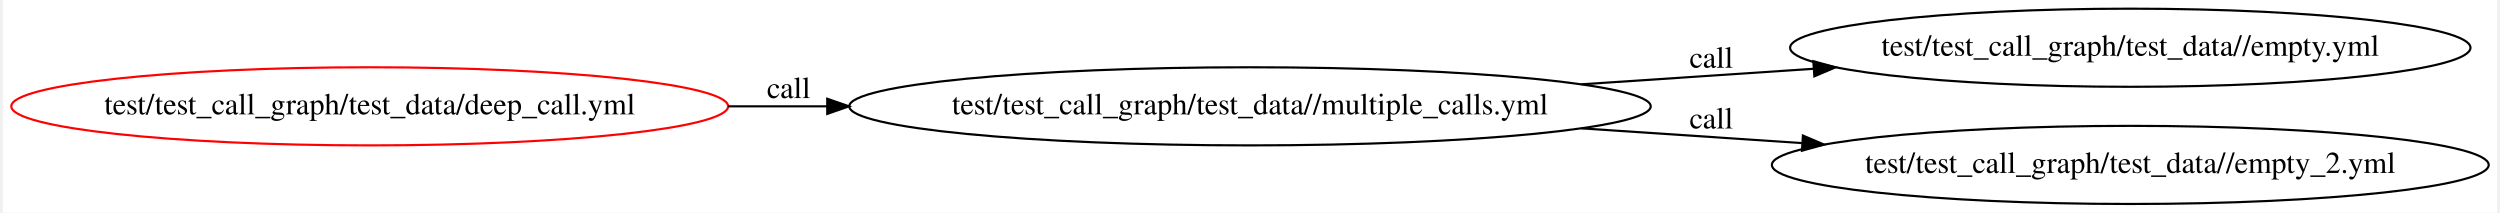
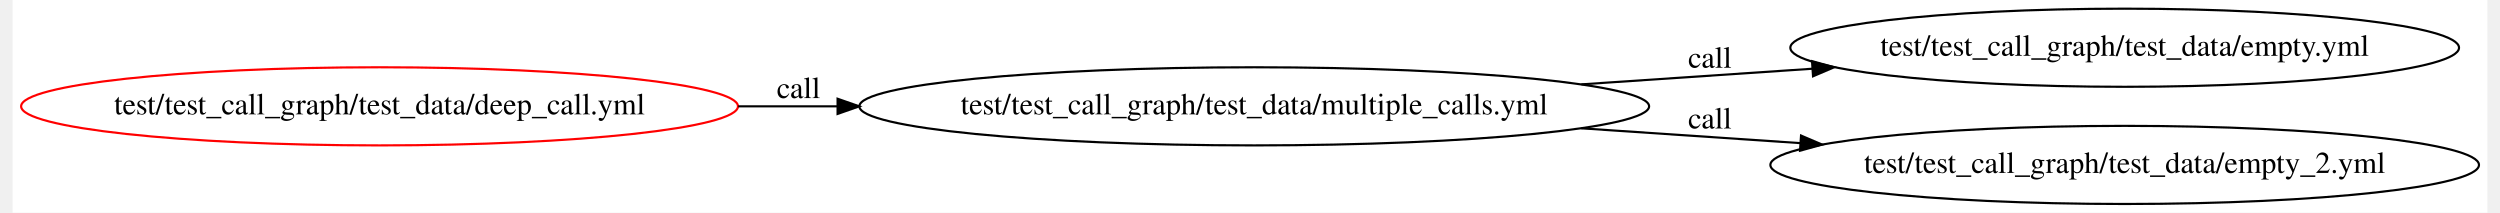
- <svg xmlns="http://www.w3.org/2000/svg" width="576pt" height="49pt" viewBox="0.00 0.00 576.00 49.11">
-   <g id="graph0" class="graph" transform="scale(0.501084 0.501084) rotate(0) translate(4 94)">
-     <polygon fill="white" stroke="none" points="-4,4 -4,-94 1145.51,-94 1145.51,4 -4,4" />
+ <svg xmlns="http://www.w3.org/2000/svg" width="576pt" height="49pt" viewBox="0.00 0.00 576.00 49.50">
+   <g id="graph0" class="graph" transform="scale(0.505082 0.505082) rotate(0) translate(4 94)">
+     <polygon fill="white" stroke="none" points="-4,4 -4,-94 1136.41,-94 1136.41,4 -4,4" />
    <g id="node1" class="node">
      <ellipse fill="none" stroke="red" cx="165.085" cy="-45" rx="165.171" ry="18" />
      <text text-anchor="middle" x="165.085" y="-41.3" font-family="Times,serif" font-size="14.00">test/test_call_graph/test_data/deep_call.yml</text>
    </g>
    <g id="node2" class="node">
-       <ellipse fill="none" stroke="black" cx="570.754" cy="-45" rx="184.667" ry="18" />
-       <text text-anchor="middle" x="570.754" y="-41.3" font-family="Times,serif" font-size="14.00">test/test_call_graph/test_data//multiple_calls.yml</text>
+       <ellipse fill="none" stroke="black" cx="568.155" cy="-45" rx="181.968" ry="18" />
+       <text text-anchor="middle" x="568.155" y="-41.3" font-family="Times,serif" font-size="14.00">test/test_call_graph/test_data/multiple_calls.yml</text>
    </g>
    <g id="edge1" class="edge">
-       <path fill="none" stroke="black" d="M330.273,-45C345.314,-45 360.643,-45 375.912,-45" />
-       <polygon fill="black" stroke="black" points="375.934,-48.5 385.934,-45 375.933,-41.5 375.934,-48.5" />
+       <path fill="none" stroke="black" d="M330.373,-45C345.457,-45 360.824,-45 376.117,-45" />
+       <polygon fill="black" stroke="black" points="376.152,-48.5 386.152,-45 376.152,-41.5 376.152,-48.5" />
      <text text-anchor="middle" x="358.171" y="-48.8" font-family="Times,serif" font-size="14.00">call</text>
    </g>
    <g id="node3" class="node">
-       <ellipse fill="none" stroke="black" cx="976.423" cy="-72" rx="156.772" ry="18" />
-       <text text-anchor="middle" x="976.423" y="-68.3" font-family="Times,serif" font-size="14.00">test/test_call_graph/test_data//empty.yml</text>
+       <ellipse fill="none" stroke="black" cx="969.274" cy="-72" rx="154.073" ry="18" />
+       <text text-anchor="middle" x="969.274" y="-68.3" font-family="Times,serif" font-size="14.00">test/test_call_graph/test_data/empty.yml</text>
    </g>
    <g id="edge2" class="edge">
-       <path fill="none" stroke="black" d="M723.502,-55.15C758.506,-57.491 795.656,-59.976 830.368,-62.298" />
-       <polygon fill="black" stroke="black" points="830.36,-65.805 840.571,-62.98 830.827,-58.821 830.36,-65.805" />
-       <text text-anchor="middle" x="783.338" y="-62.8" font-family="Times,serif" font-size="14.00">call</text>
+       <path fill="none" stroke="black" d="M718.907,-55.131C753.736,-57.487 790.727,-59.989 825.256,-62.325" />
+       <polygon fill="black" stroke="black" points="825.192,-65.829 835.405,-63.012 825.665,-58.844 825.192,-65.829" />
+       <text text-anchor="middle" x="778.138" y="-62.8" font-family="Times,serif" font-size="14.00">call</text>
    </g>
    <g id="node4" class="node">
-       <ellipse fill="none" stroke="black" cx="976.423" cy="-18" rx="165.171" ry="18" />
-       <text text-anchor="middle" x="976.423" y="-14.3" font-family="Times,serif" font-size="14.00">test/test_call_graph/test_data//empty_2.yml</text>
+       <ellipse fill="none" stroke="black" cx="969.274" cy="-18" rx="163.271" ry="18" />
+       <text text-anchor="middle" x="969.274" y="-14.3" font-family="Times,serif" font-size="14.00">test/test_call_graph/test_data/empty_2.yml</text>
    </g>
    <g id="edge3" class="edge">
-       <path fill="none" stroke="black" d="M723.502,-34.85C756.735,-32.627 791.902,-30.275 825.08,-28.056" />
-       <polygon fill="black" stroke="black" points="825.564,-31.532 835.308,-27.372 825.097,-24.547 825.564,-31.532" />
-       <text text-anchor="middle" x="783.338" y="-34.8" font-family="Times,serif" font-size="14.00">call</text>
+       <path fill="none" stroke="black" d="M718.907,-34.869C751.883,-32.639 786.796,-30.277 819.724,-28.049" />
+       <polygon fill="black" stroke="black" points="820.134,-31.53 829.875,-27.363 819.661,-24.546 820.134,-31.53" />
+       <text text-anchor="middle" x="778.138" y="-34.8" font-family="Times,serif" font-size="14.00">call</text>
    </g>
  </g>
</svg>
